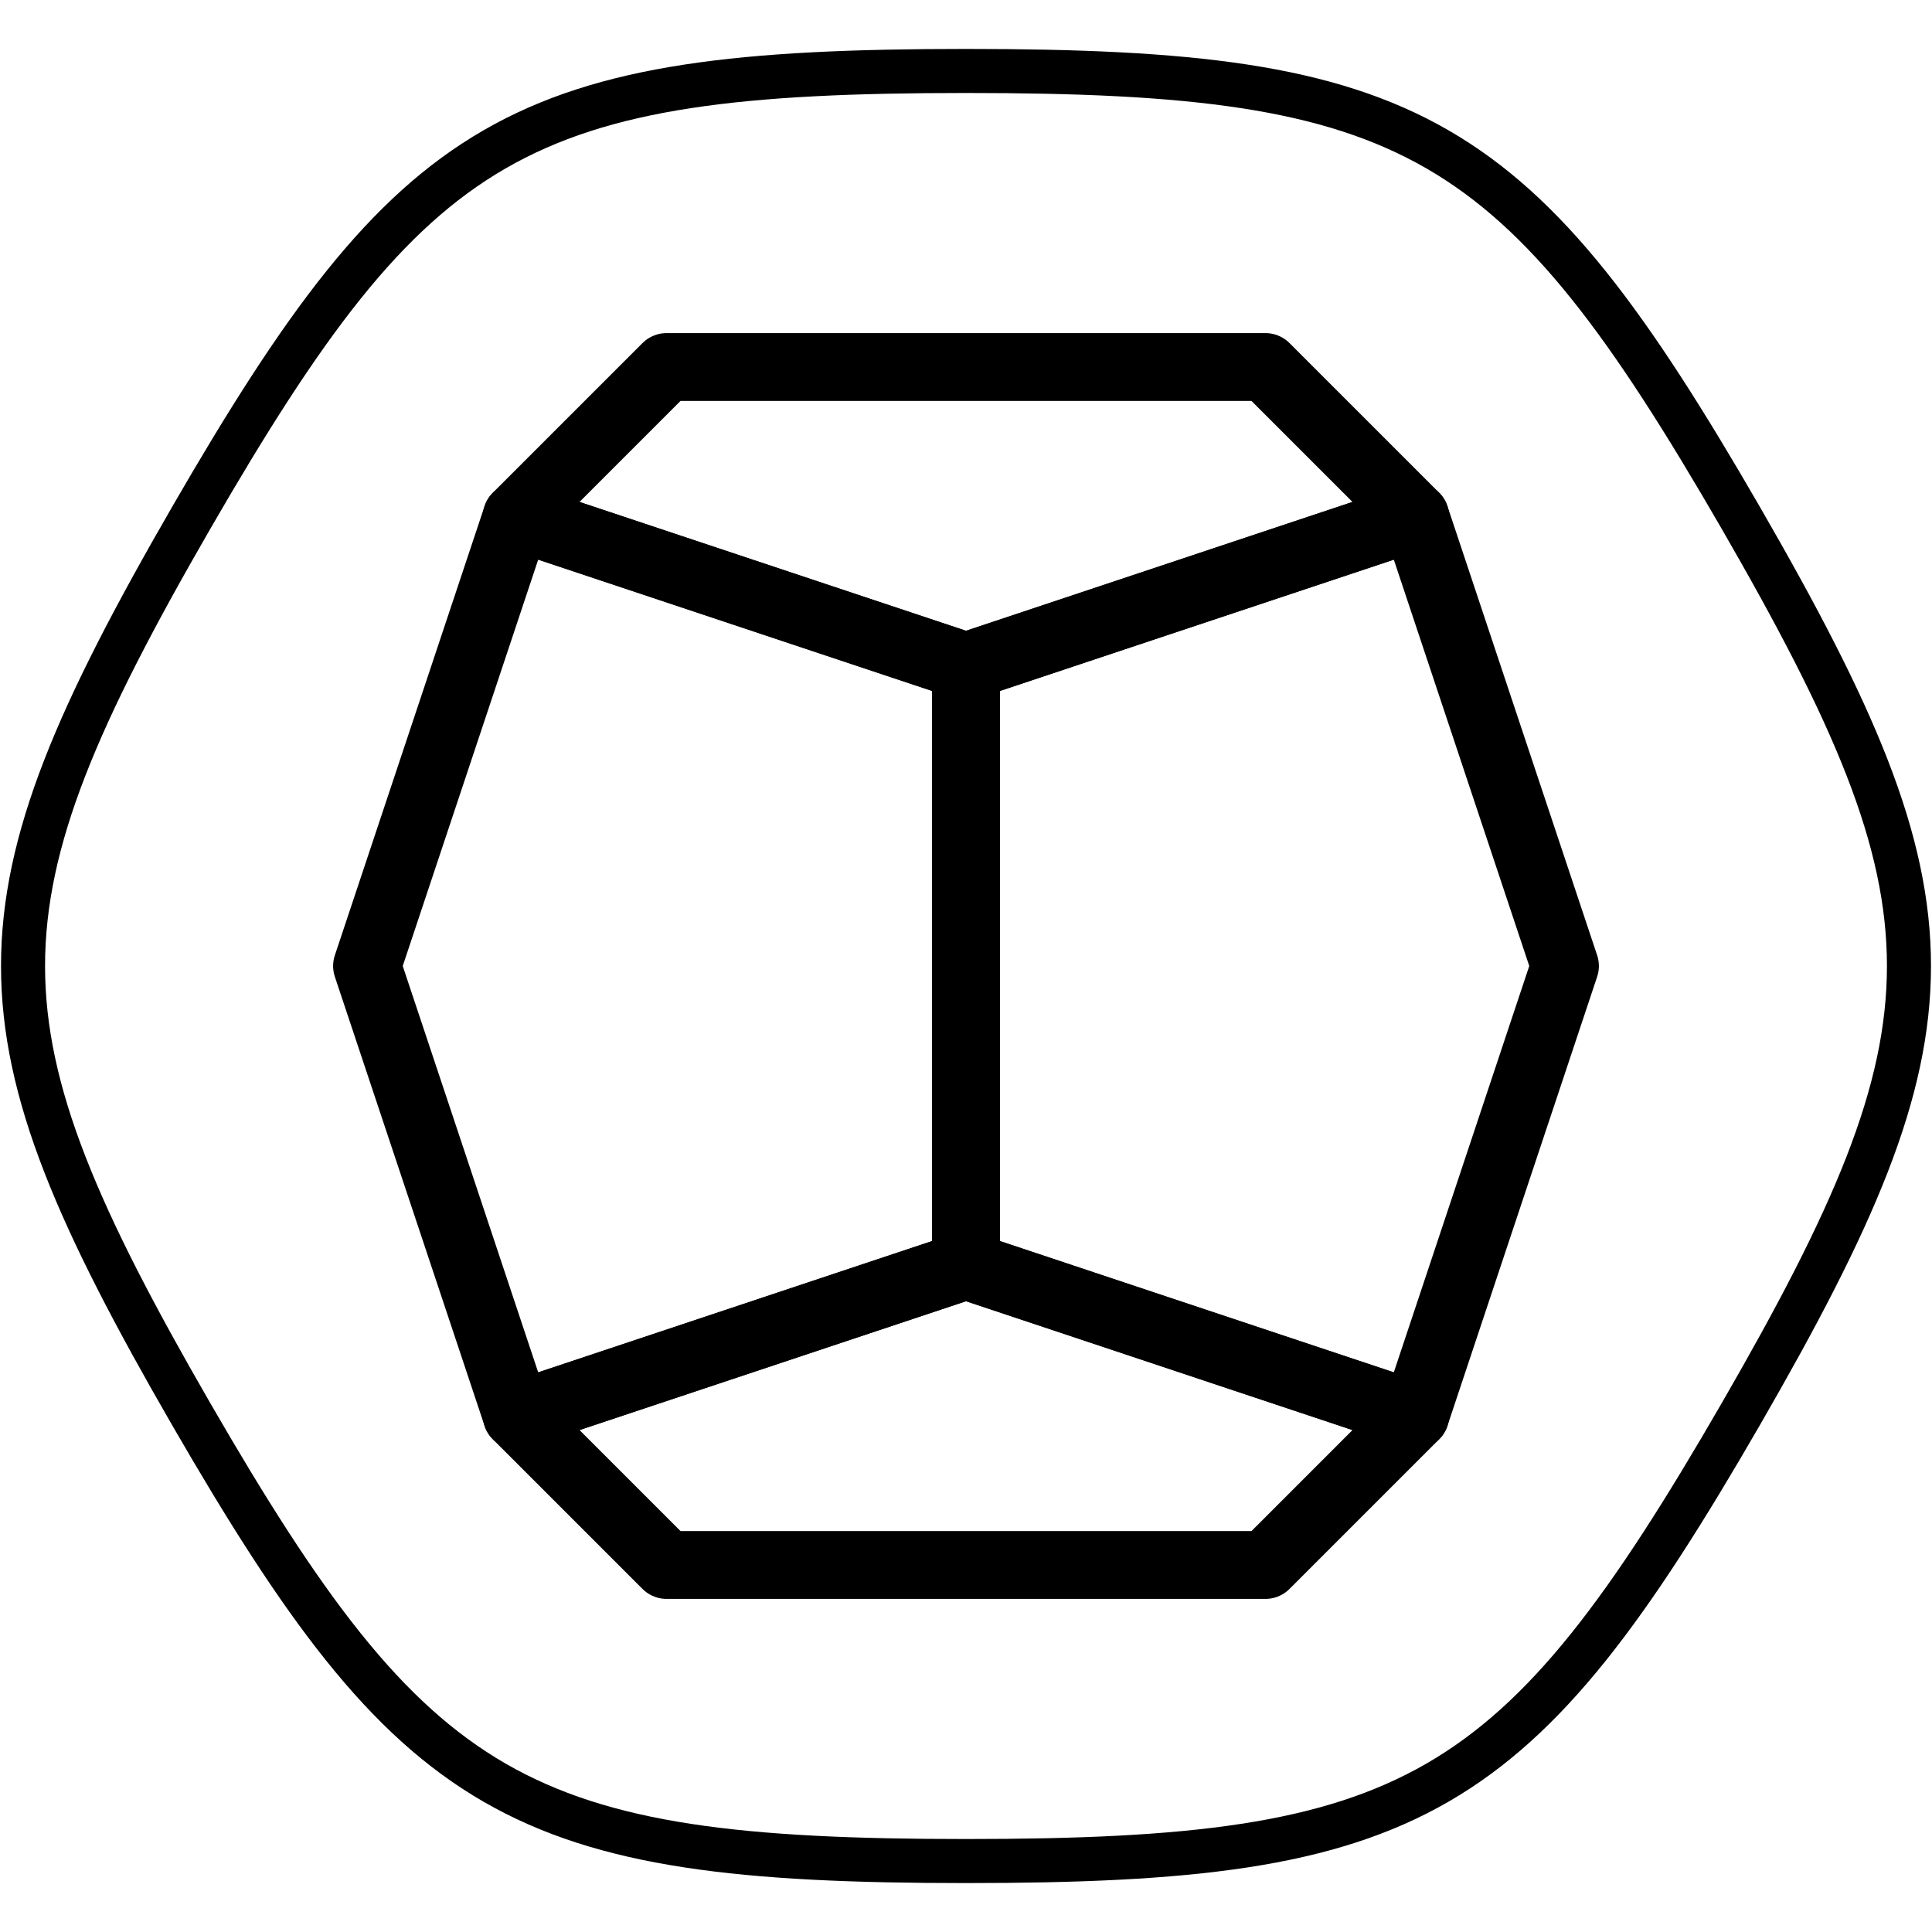
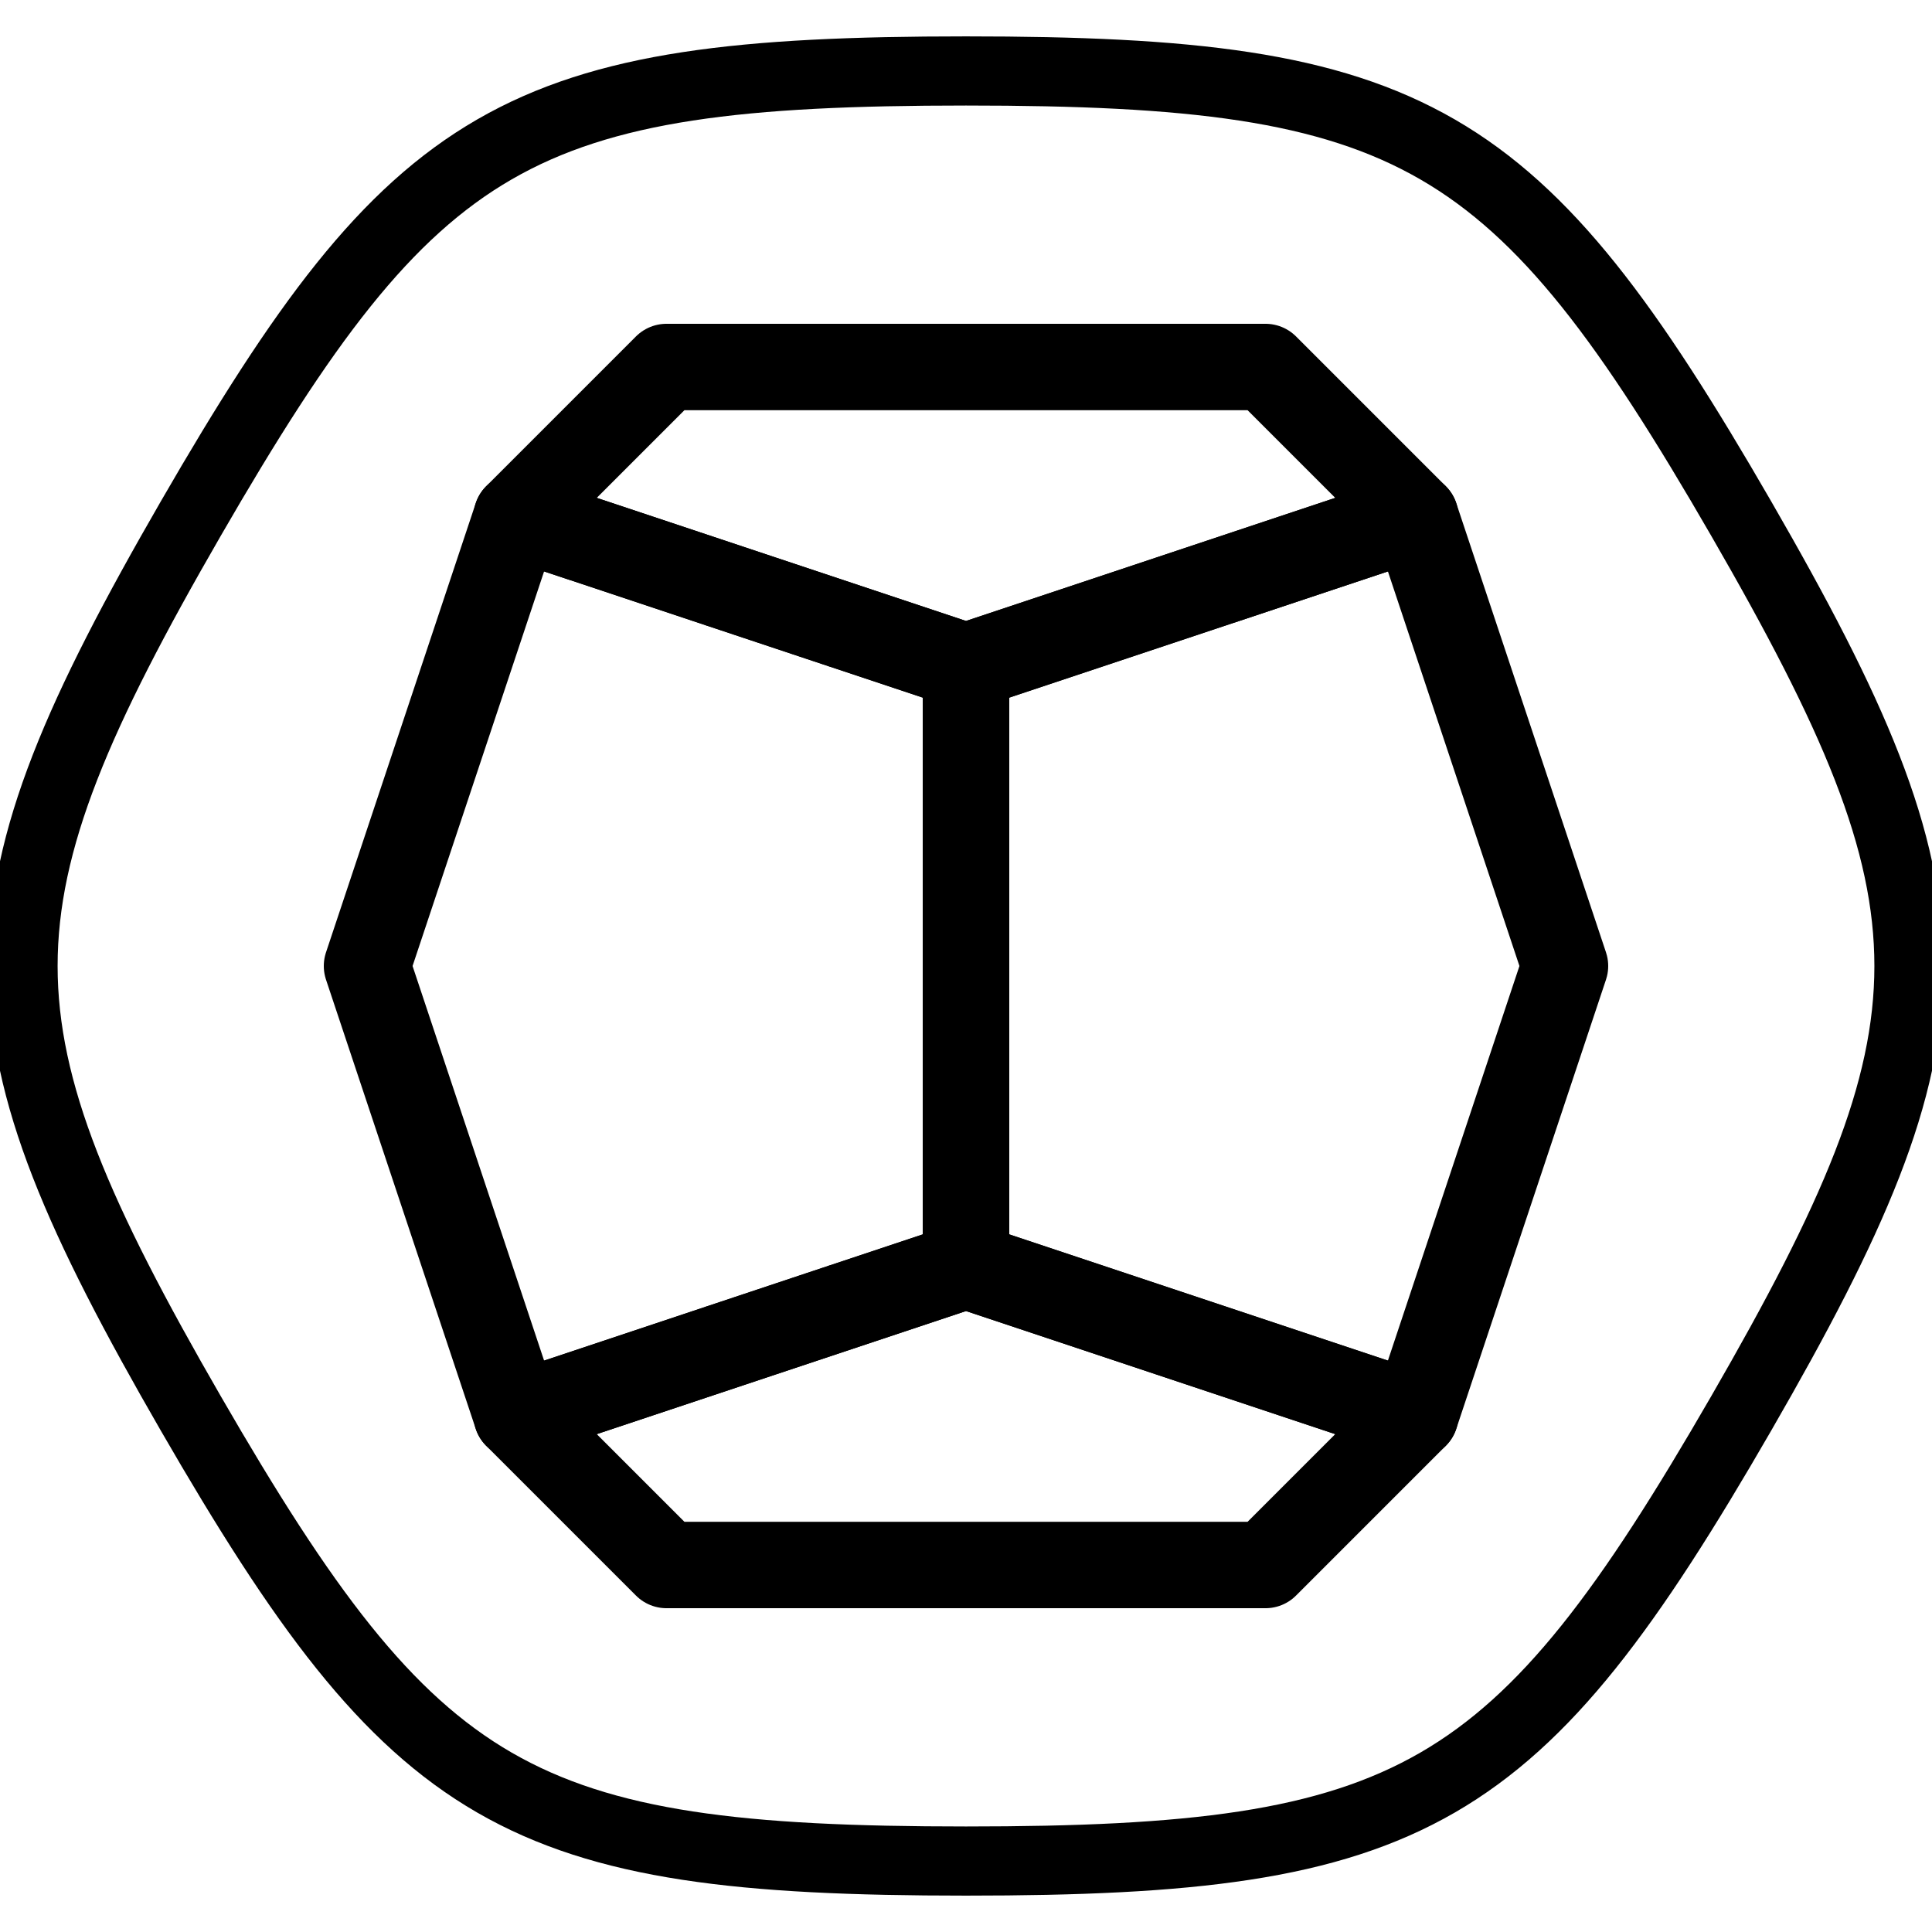
<svg xmlns="http://www.w3.org/2000/svg" width="2.2in" height="2.2in" viewBox="0 0 55.88 55.88" version="1.1" id="svg8">
  <defs id="defs2" />
  <g id="layer1" transform="translate(0,-241.12)">
    <g id="g46797" transform="matrix(0.98,0,0,0.98,50.16408,184.4272)">
      <g id="g29676" transform="matrix(0.87,0,0,0.87,-66.87363,11.2268)">
-         <path style="color:#000000;overflow:visible;fill:none;fill-opacity:1;fill-rule:evenodd;stroke:#000000;stroke-width:2.3;stroke-linejoin:round;stroke-dasharray:none;stroke-opacity:1" d="m 35.56,71.12 -5.08,15.24 5.08,15.24 15.24,-5.08 V 76.2 Z" id="path7549" />
-         <path style="color:#000000;overflow:visible;fill:none;fill-opacity:1;fill-rule:evenodd;stroke:#000000;stroke-width:2.3;stroke-linecap:round;stroke-linejoin:round;stroke-dasharray:none;stroke-opacity:1" d="m 66.04,71.12 5.08,15.24 -5.08,15.24 -15.24,-5.08 V 76.2 Z" id="path7549-5" />
-         <path style="color:#000000;overflow:visible;fill:none;fill-opacity:1;fill-rule:evenodd;stroke:#000000;stroke-width:2.3;stroke-linejoin:round;stroke-dasharray:none;stroke-opacity:1" d="M 35.56,71.12 40.64,66.04 h 20.32 l 5.08,5.08 -15.24,5.08 z" id="path8824" />
-         <path style="color:#000000;overflow:visible;fill:none;fill-opacity:1;fill-rule:evenodd;stroke:#000000;stroke-width:2.3;stroke-linejoin:round;stroke-dasharray:none;stroke-opacity:1" d="M 35.56,101.6 40.64,106.68 h 20.32 l 5.08,-5.08 -15.24,-5.08 z" id="path8824-3" />
+         <path style="color:#000000;overflow:visible;fill:none;fill-opacity:1;fill-rule:evenodd;stroke:#000000;stroke-width:2.932;stroke-linejoin:round;stroke-dasharray:none;stroke-opacity:1;stroke-miterlimit:4" d="m 35.56,71.12 -5.08,15.24 5.08,15.24 15.24,-5.08 V 76.2 Z" id="path7549" />
+         <path style="color:#000000;overflow:visible;fill:none;fill-opacity:1;fill-rule:evenodd;stroke:#000000;stroke-width:2.932;stroke-linecap:round;stroke-linejoin:round;stroke-dasharray:none;stroke-opacity:1;stroke-miterlimit:4" d="m 66.04,71.12 5.08,15.24 -5.08,15.24 -15.24,-5.08 V 76.2 Z" id="path7549-5" />
+         <path style="color:#000000;overflow:visible;fill:none;fill-opacity:1;fill-rule:evenodd;stroke:#000000;stroke-width:2.932;stroke-linejoin:round;stroke-dasharray:none;stroke-opacity:1;stroke-miterlimit:4" d="M 35.56,71.12 40.64,66.04 h 20.32 l 5.08,5.08 -15.24,5.08 z" id="path8824" />
+         <path style="color:#000000;overflow:visible;fill:none;fill-opacity:1;fill-rule:evenodd;stroke:#000000;stroke-width:2.932;stroke-linejoin:round;stroke-dasharray:none;stroke-opacity:1;stroke-miterlimit:4" d="M 35.56,101.6 40.64,106.68 h 20.32 l 5.08,-5.08 -15.24,-5.08 z" id="path8824-3" />
      </g>
-       <path style="color:#000000;overflow:visible;fill:none;fill-opacity:1;fill-rule:evenodd;stroke:#000000;stroke-width:1;stroke-linecap:round;stroke-linejoin:round;stroke-opacity:1" id="path15481-4" d="m -203.2,20.32 c -10.16,0 -12.518,-1.361 -17.598,-10.16 -5.08,-8.799 -5.08,-11.521 0,-20.32 5.08,-8.799 7.438,-10.16 17.598,-10.16 10.16,0 12.518,1.361 17.598,10.16 5.08,8.799 5.08,11.521 0,20.32 -5.08,8.799 -7.438,10.16 -17.598,10.16 z" transform="matrix(1.3,0,0,1.3,241.4824,86.36)" />
+       <path style="color:#000000;overflow:visible;fill:none;fill-opacity:1;fill-rule:evenodd;stroke:#000000;stroke-width:1.57;stroke-linecap:round;stroke-linejoin:round;stroke-opacity:1;stroke-miterlimit:4;stroke-dasharray:none" id="path15481-4" d="m -203.2,20.32 c -10.16,0 -12.518,-1.361 -17.598,-10.16 -5.08,-8.799 -5.08,-11.521 0,-20.32 5.08,-8.799 7.438,-10.16 17.598,-10.16 10.16,0 12.518,1.361 17.598,10.16 5.08,8.799 5.08,11.521 0,20.32 -5.08,8.799 -7.438,10.16 -17.598,10.16 z" transform="matrix(1.3,0,0,1.3,241.4824,86.36)" />
    </g>
  </g>
</svg>
